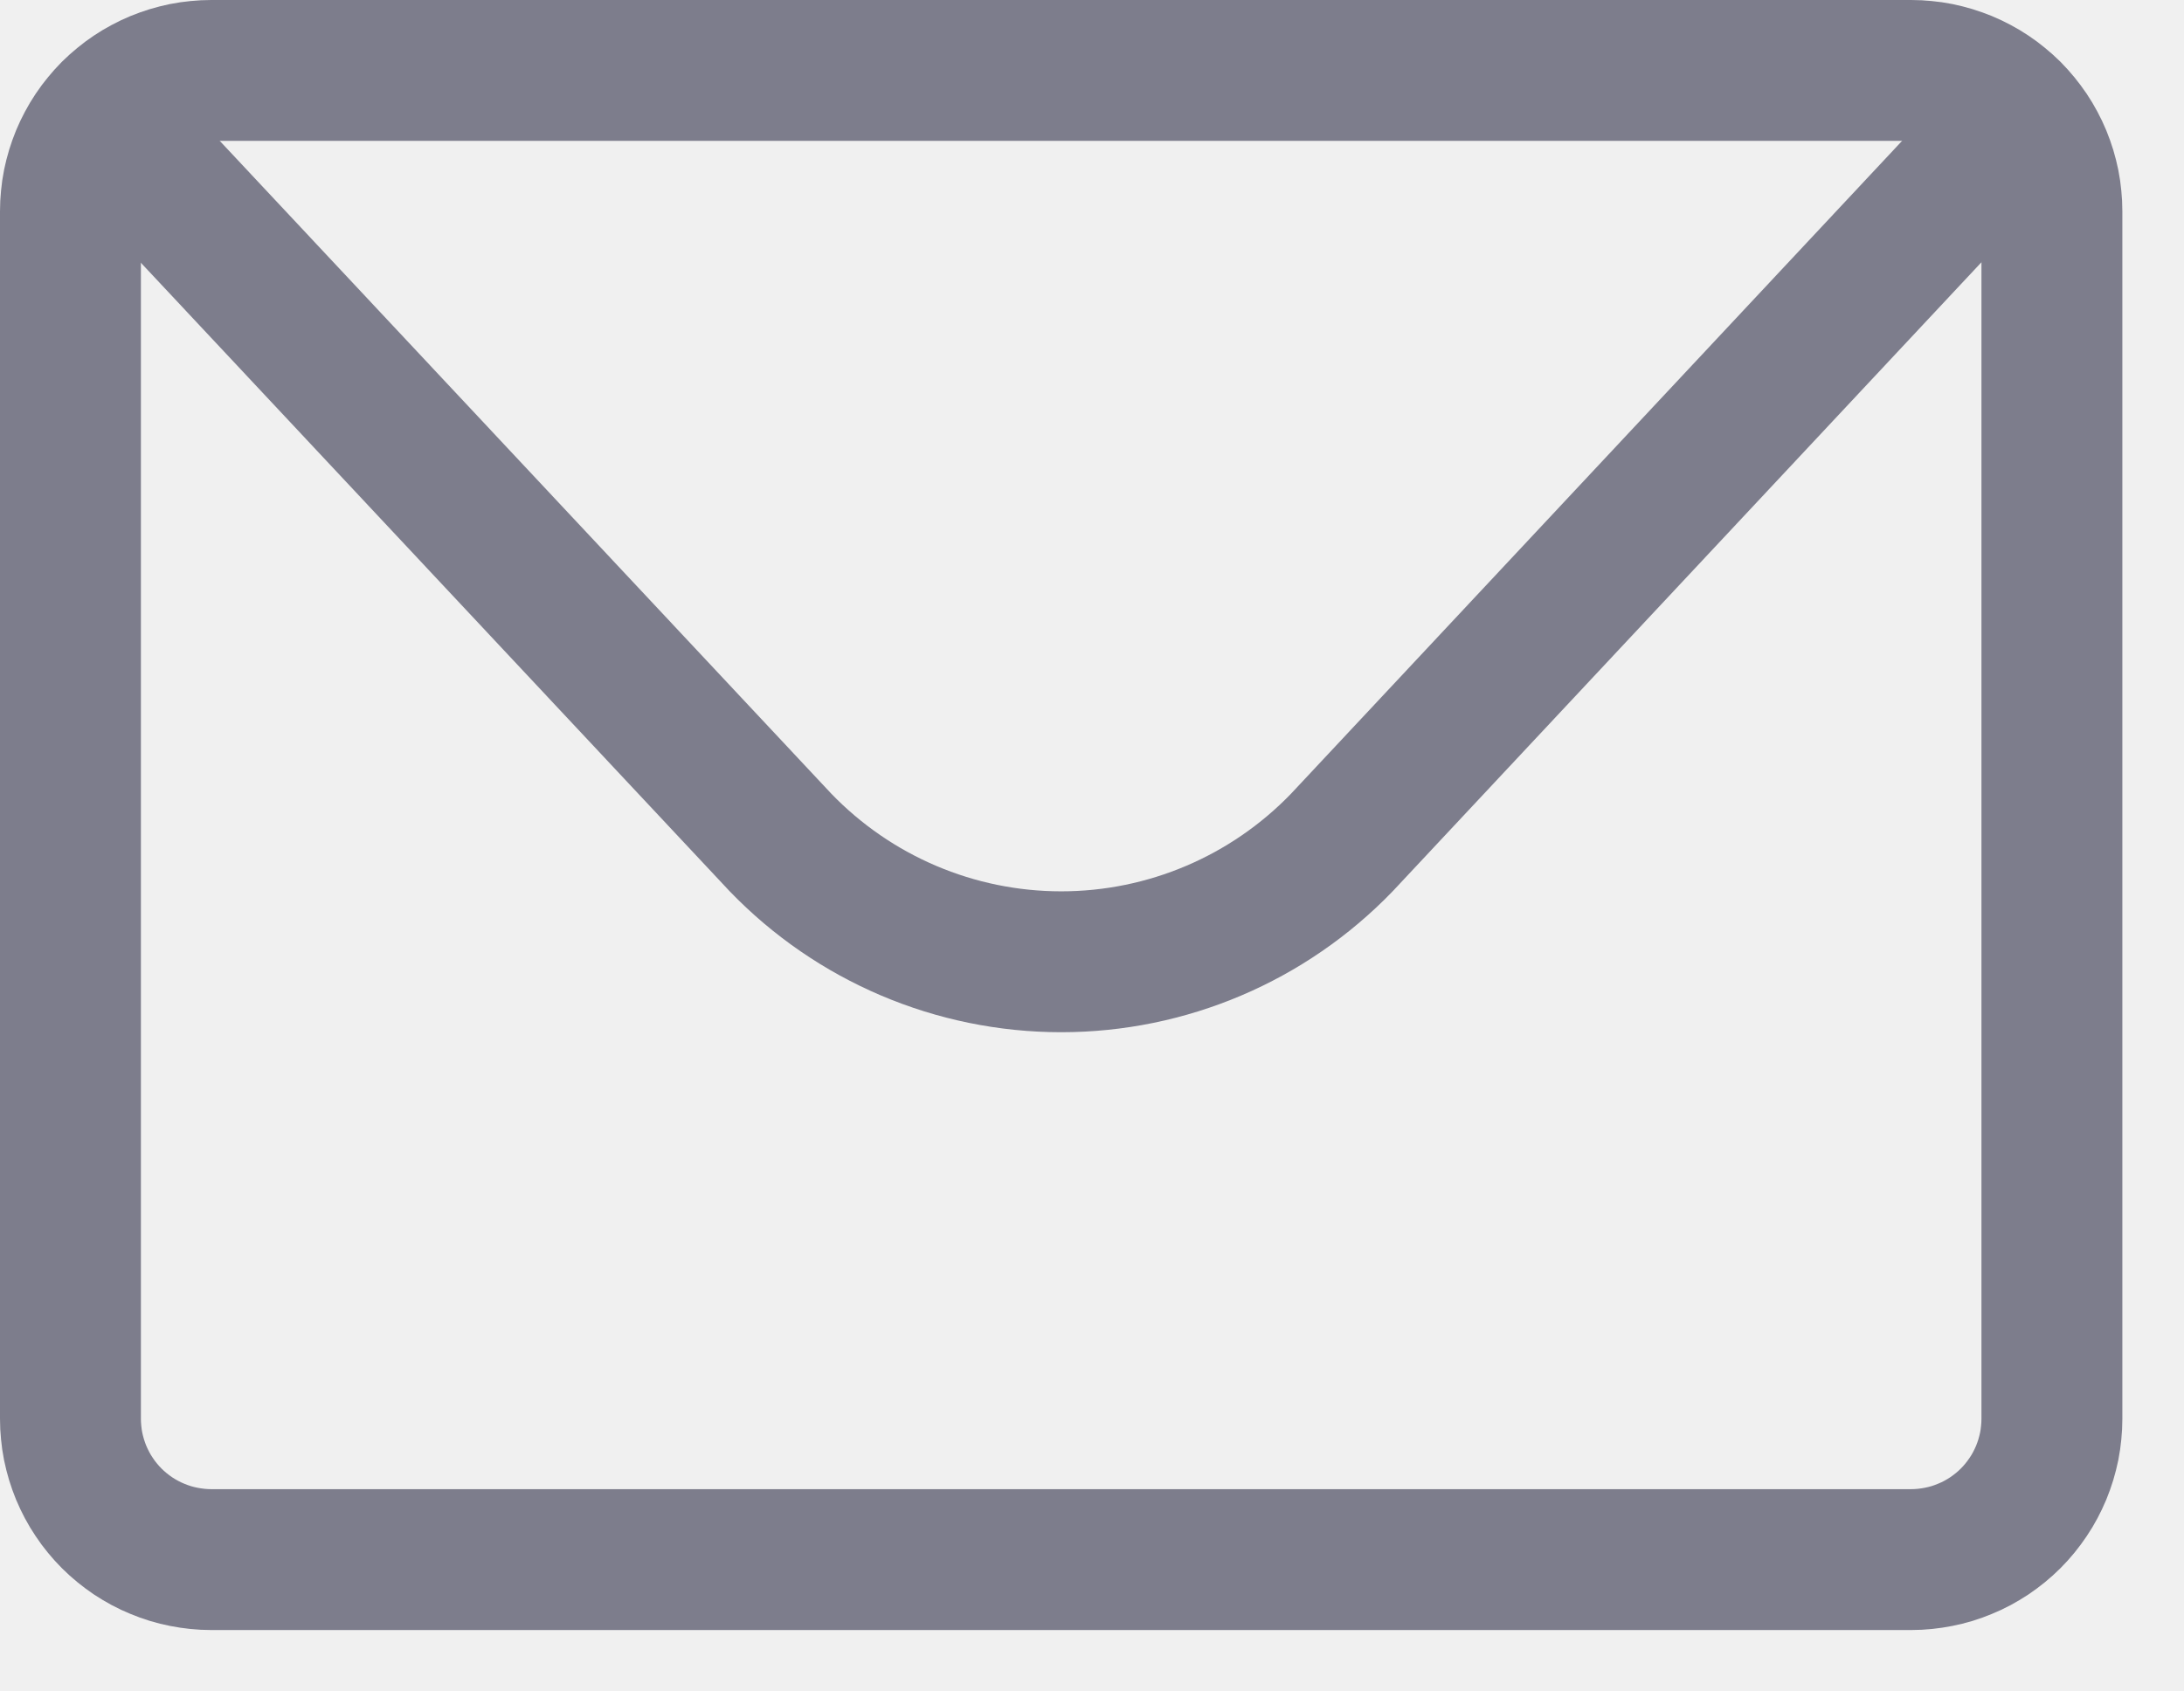
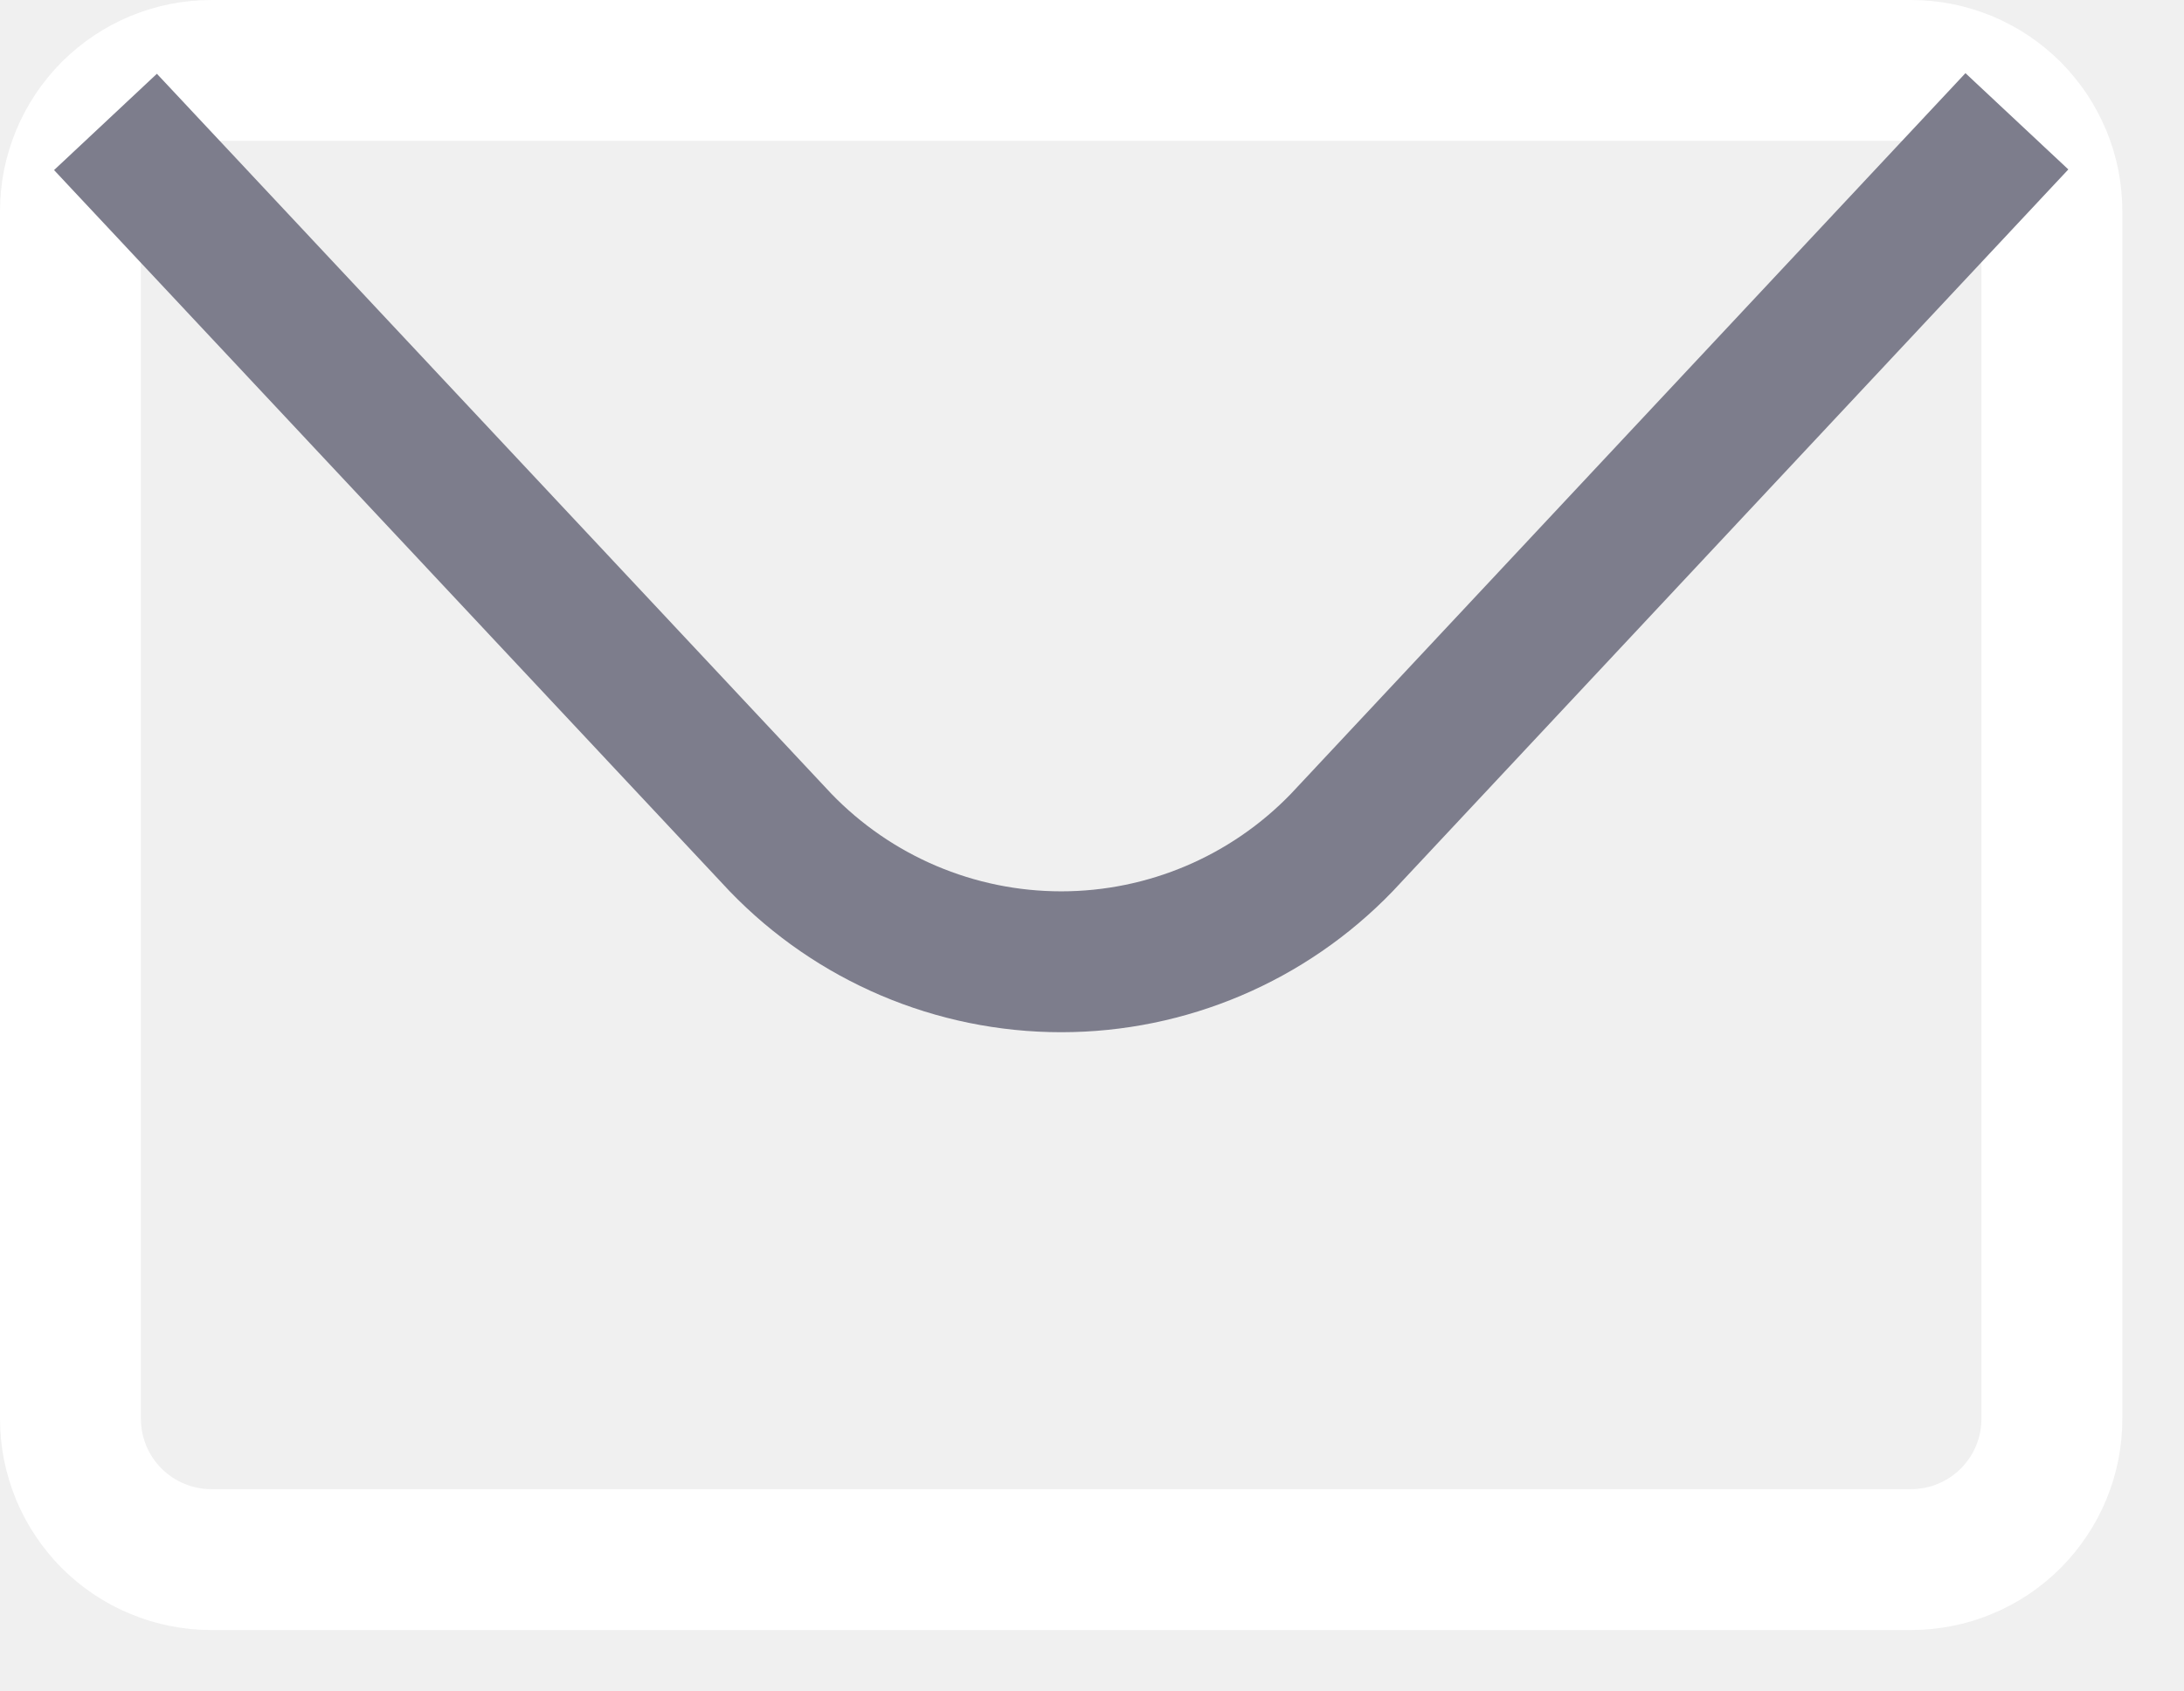
<svg xmlns="http://www.w3.org/2000/svg" width="31px" height="24px" viewBox="0 0 31 24" version="1.1">
  <g id="Mail" transform="translate(1 1)">
-     <path d="M1.999 0L26.126 0Q26.224 0 26.322 0.01Q26.42 0.019 26.516 0.038Q26.612 0.058 26.706 0.086Q26.8 0.115 26.891 0.152Q26.982 0.19 27.068 0.236Q27.155 0.282 27.237 0.337Q27.318 0.391 27.394 0.454Q27.47 0.516 27.54 0.585Q27.609 0.655 27.671 0.731Q27.733 0.807 27.788 0.888Q27.843 0.97 27.889 1.057Q27.935 1.143 27.973 1.234Q28.01 1.325 28.039 1.419Q28.067 1.513 28.087 1.609Q28.106 1.705 28.115 1.803Q28.125 1.901 28.125 1.999L28.125 19.142Q28.125 19.24 28.115 19.338Q28.106 19.435 28.087 19.532Q28.067 19.628 28.039 19.722Q28.01 19.816 27.973 19.907Q27.935 19.997 27.889 20.084Q27.843 20.171 27.788 20.252Q27.733 20.334 27.671 20.41Q27.609 20.486 27.54 20.555Q27.47 20.625 27.394 20.687Q27.318 20.749 27.237 20.804Q27.155 20.858 27.068 20.905Q26.982 20.951 26.891 20.988Q26.8 21.026 26.706 21.055Q26.612 21.083 26.516 21.102Q26.42 21.121 26.322 21.131Q26.224 21.141 26.126 21.141L1.999 21.141Q1.901 21.141 1.803 21.131Q1.705 21.121 1.609 21.102Q1.513 21.083 1.419 21.055Q1.325 21.026 1.234 20.988Q1.143 20.951 1.057 20.905Q0.97 20.858 0.888 20.804Q0.807 20.749 0.731 20.687Q0.655 20.625 0.585 20.555Q0.516 20.486 0.454 20.41Q0.391 20.334 0.337 20.252Q0.282 20.171 0.236 20.084Q0.19 19.997 0.152 19.907Q0.115 19.816 0.086 19.722Q0.058 19.628 0.038 19.532Q0.019 19.435 0.01 19.338Q0 19.24 0 19.142L0 1.999Q0 1.901 0.01 1.803Q0.019 1.705 0.038 1.609Q0.058 1.513 0.086 1.419Q0.115 1.325 0.152 1.234Q0.19 1.143 0.236 1.057Q0.282 0.97 0.337 0.888Q0.391 0.807 0.454 0.731Q0.516 0.655 0.585 0.585Q0.655 0.516 0.731 0.454Q0.807 0.391 0.888 0.337Q0.97 0.282 1.057 0.236Q1.143 0.19 1.234 0.152Q1.325 0.115 1.419 0.086Q1.513 0.058 1.609 0.038Q1.705 0.019 1.803 0.01Q1.901 0 1.999 0L1.999 0Z" id="Rectangle" fill="none" stroke="#7D7D8C" stroke-width="2" />
+     <path d="M1.999 0L26.126 0Q26.224 0 26.322 0.01Q26.42 0.019 26.516 0.038Q26.612 0.058 26.706 0.086Q26.8 0.115 26.891 0.152Q26.982 0.19 27.068 0.236Q27.155 0.282 27.237 0.337Q27.318 0.391 27.394 0.454Q27.47 0.516 27.54 0.585Q27.609 0.655 27.671 0.731Q27.733 0.807 27.788 0.888Q27.843 0.97 27.889 1.057Q27.935 1.143 27.973 1.234Q28.01 1.325 28.039 1.419Q28.067 1.513 28.087 1.609Q28.106 1.705 28.115 1.803Q28.125 1.901 28.125 1.999L28.125 19.142Q28.125 19.24 28.115 19.338Q28.106 19.435 28.087 19.532Q28.067 19.628 28.039 19.722Q28.01 19.816 27.973 19.907Q27.935 19.997 27.889 20.084Q27.843 20.171 27.788 20.252Q27.733 20.334 27.671 20.41Q27.609 20.486 27.54 20.555Q27.47 20.625 27.394 20.687Q27.318 20.749 27.237 20.804Q27.155 20.858 27.068 20.905Q26.982 20.951 26.891 20.988Q26.8 21.026 26.706 21.055Q26.612 21.083 26.516 21.102Q26.42 21.121 26.322 21.131Q26.224 21.141 26.126 21.141L1.999 21.141Q1.901 21.141 1.803 21.131Q1.705 21.121 1.609 21.102Q1.513 21.083 1.419 21.055Q1.325 21.026 1.234 20.988Q1.143 20.951 1.057 20.905Q0.97 20.858 0.888 20.804Q0.807 20.749 0.731 20.687Q0.655 20.625 0.585 20.555Q0.516 20.486 0.454 20.41Q0.391 20.334 0.337 20.252Q0.282 20.171 0.236 20.084Q0.19 19.997 0.152 19.907Q0.115 19.816 0.086 19.722Q0.058 19.628 0.038 19.532Q0.019 19.435 0.01 19.338Q0 19.24 0 19.142L0 1.999Q0 1.901 0.01 1.803Q0.019 1.705 0.038 1.609Q0.058 1.513 0.086 1.419Q0.115 1.325 0.152 1.234Q0.19 1.143 0.236 1.057Q0.282 0.97 0.337 0.888Q0.391 0.807 0.454 0.731Q0.516 0.655 0.585 0.585Q0.655 0.516 0.731 0.454Q0.807 0.391 0.888 0.337Q0.97 0.282 1.057 0.236Q1.143 0.19 1.234 0.152Q1.325 0.115 1.419 0.086Q1.513 0.058 1.609 0.038Q1.705 0.019 1.803 0.01Q1.901 0 1.999 0L1.999 0Z" id="Rectangle" fill="none" stroke="#fff" stroke-width="2" />
    <path d="M27.131 0L17.55 10.238C16.507 11.32 15.069 11.932 13.566 11.932C12.062 11.932 10.624 11.32 9.581 10.238L0 0.009" transform="translate(0.4970703 0.7219238)" id="Shape" fill="none" stroke="#7D7D8C" stroke-width="2" />
  </g>
</svg>
